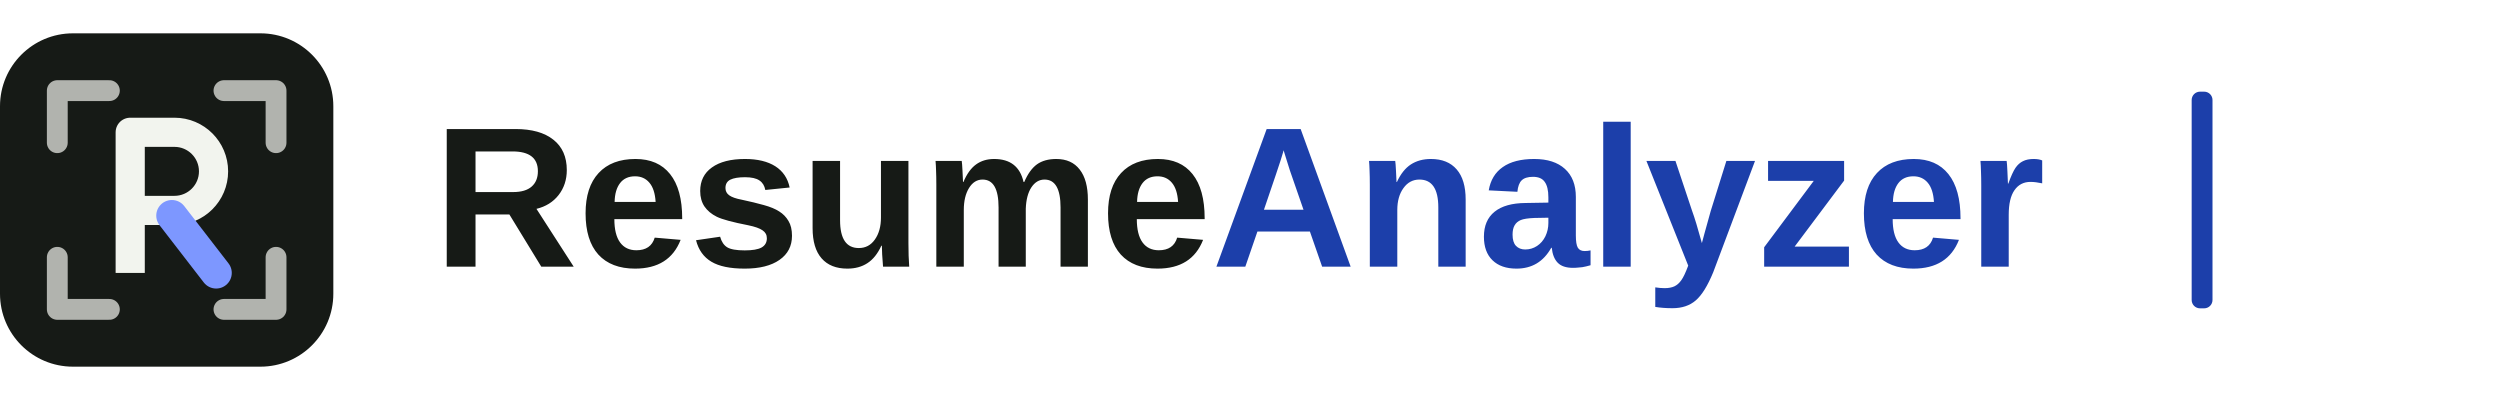
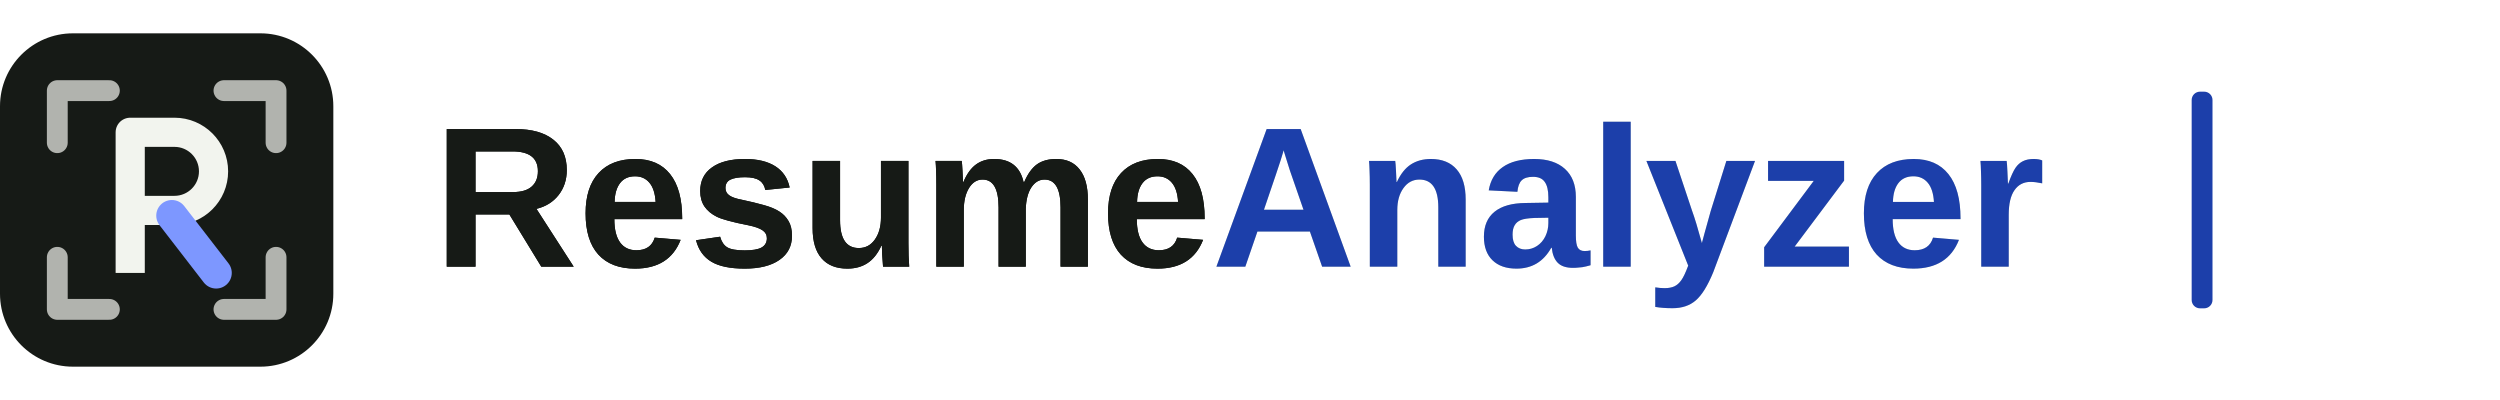
<svg xmlns="http://www.w3.org/2000/svg" viewBox="0 0 300 48" role="img" aria-label="Resume Analyzer">
  <style>
-     .ink { fill: #161a16 } .stamp { fill: #1c3faa }
-     @media (prefers-color-scheme: dark) { .ink { fill: #f2f4ee } .stamp { fill: #7d97ff } }
+     .ink { fill: #161a16 } .stamp { fill: #1c3faa } .ghost { fill: #ccd6c8 }
+     @media (prefers-color-scheme: dark) { .ink { fill: #f2f4ee } .stamp { fill: #7d97ff } .ghost { fill: #3b433b } }
+     /* Same loop as the app's .readhead: sweep 28% of 5s, hold inked, rescan.
+        The clip edge and the bar share one translate, so they stay together. */
+     .head { animation: sweep 5s cubic-bezier(.6, 0, .3, 1) .3s infinite backwards }
+     #bar { animation: sweep 5s cubic-bezier(.6, 0, .3, 1) .3s infinite backwards, fade 5s linear .3s infinite backwards }
+     @keyframes sweep { from { transform: translateX(-114px) } 28%, to { transform: none } }
+     @keyframes fade { from, 28% { opacity: 1 } 34%, to { opacity: 0 } }
+     @media (prefers-reduced-motion: reduce) { .head, #bar { animation: none } }
  </style>
+   <defs>
+     <clipPath id="read">
+       <rect class="head" width="263" height="48" />
+     </clipPath>
+   </defs>
  <g transform="translate(0 4) scale(1.25)">
    <rect width="32" height="32" rx="7" fill="#161a16" />
    <path d="M5.5 10.5v-5h5M21.5 5.5h5v5M26.5 21.5v5h-5M10.5 26.5h-5v-5" fill="none" stroke="#f2f4ee" stroke-opacity=".7" stroke-width="2" stroke-linecap="round" stroke-linejoin="round" />
    <path d="M12.5 23V9.5h4.25a3.75 3.75 0 0 1 0 7.5H12.5" fill="none" stroke="#f2f4ee" stroke-width="2.8" stroke-linejoin="round" />
    <path d="M16.5 17.5l4.25 5.5" stroke="#7d97ff" stroke-width="3" stroke-linecap="round" />
  </g>
-   <text x="52" y="32" textLength="206" lengthAdjust="spacingAndGlyphs" font-family="Archivo, 'Helvetica Neue', Arial, sans-serif" font-size="24" font-weight="700" class="ink">Resume<tspan class="stamp"> Analyzer</tspan>
+   <text x="52" y="32" textLength="206" lengthAdjust="spacingAndGlyphs" font-family="Archivo, 'Helvetica Neue', Arial, sans-serif" font-size="24" font-weight="700" class="ink">Resume<tspan class="ghost"> Analyzer</tspan>
  </text>
-   <rect x="263" y="11" width="2.5" height="26" rx="1" class="stamp" />
+   <text x="52" y="32" textLength="206" lengthAdjust="spacingAndGlyphs" font-family="Archivo, 'Helvetica Neue', Arial, sans-serif" font-size="24" font-weight="700" class="ink" clip-path="url(#read)">Resume<tspan class="stamp"> Analyzer</tspan>
+   </text>
+   <rect id="bar" x="263" y="11" width="2.5" height="26" rx="1" class="stamp" />
</svg>
